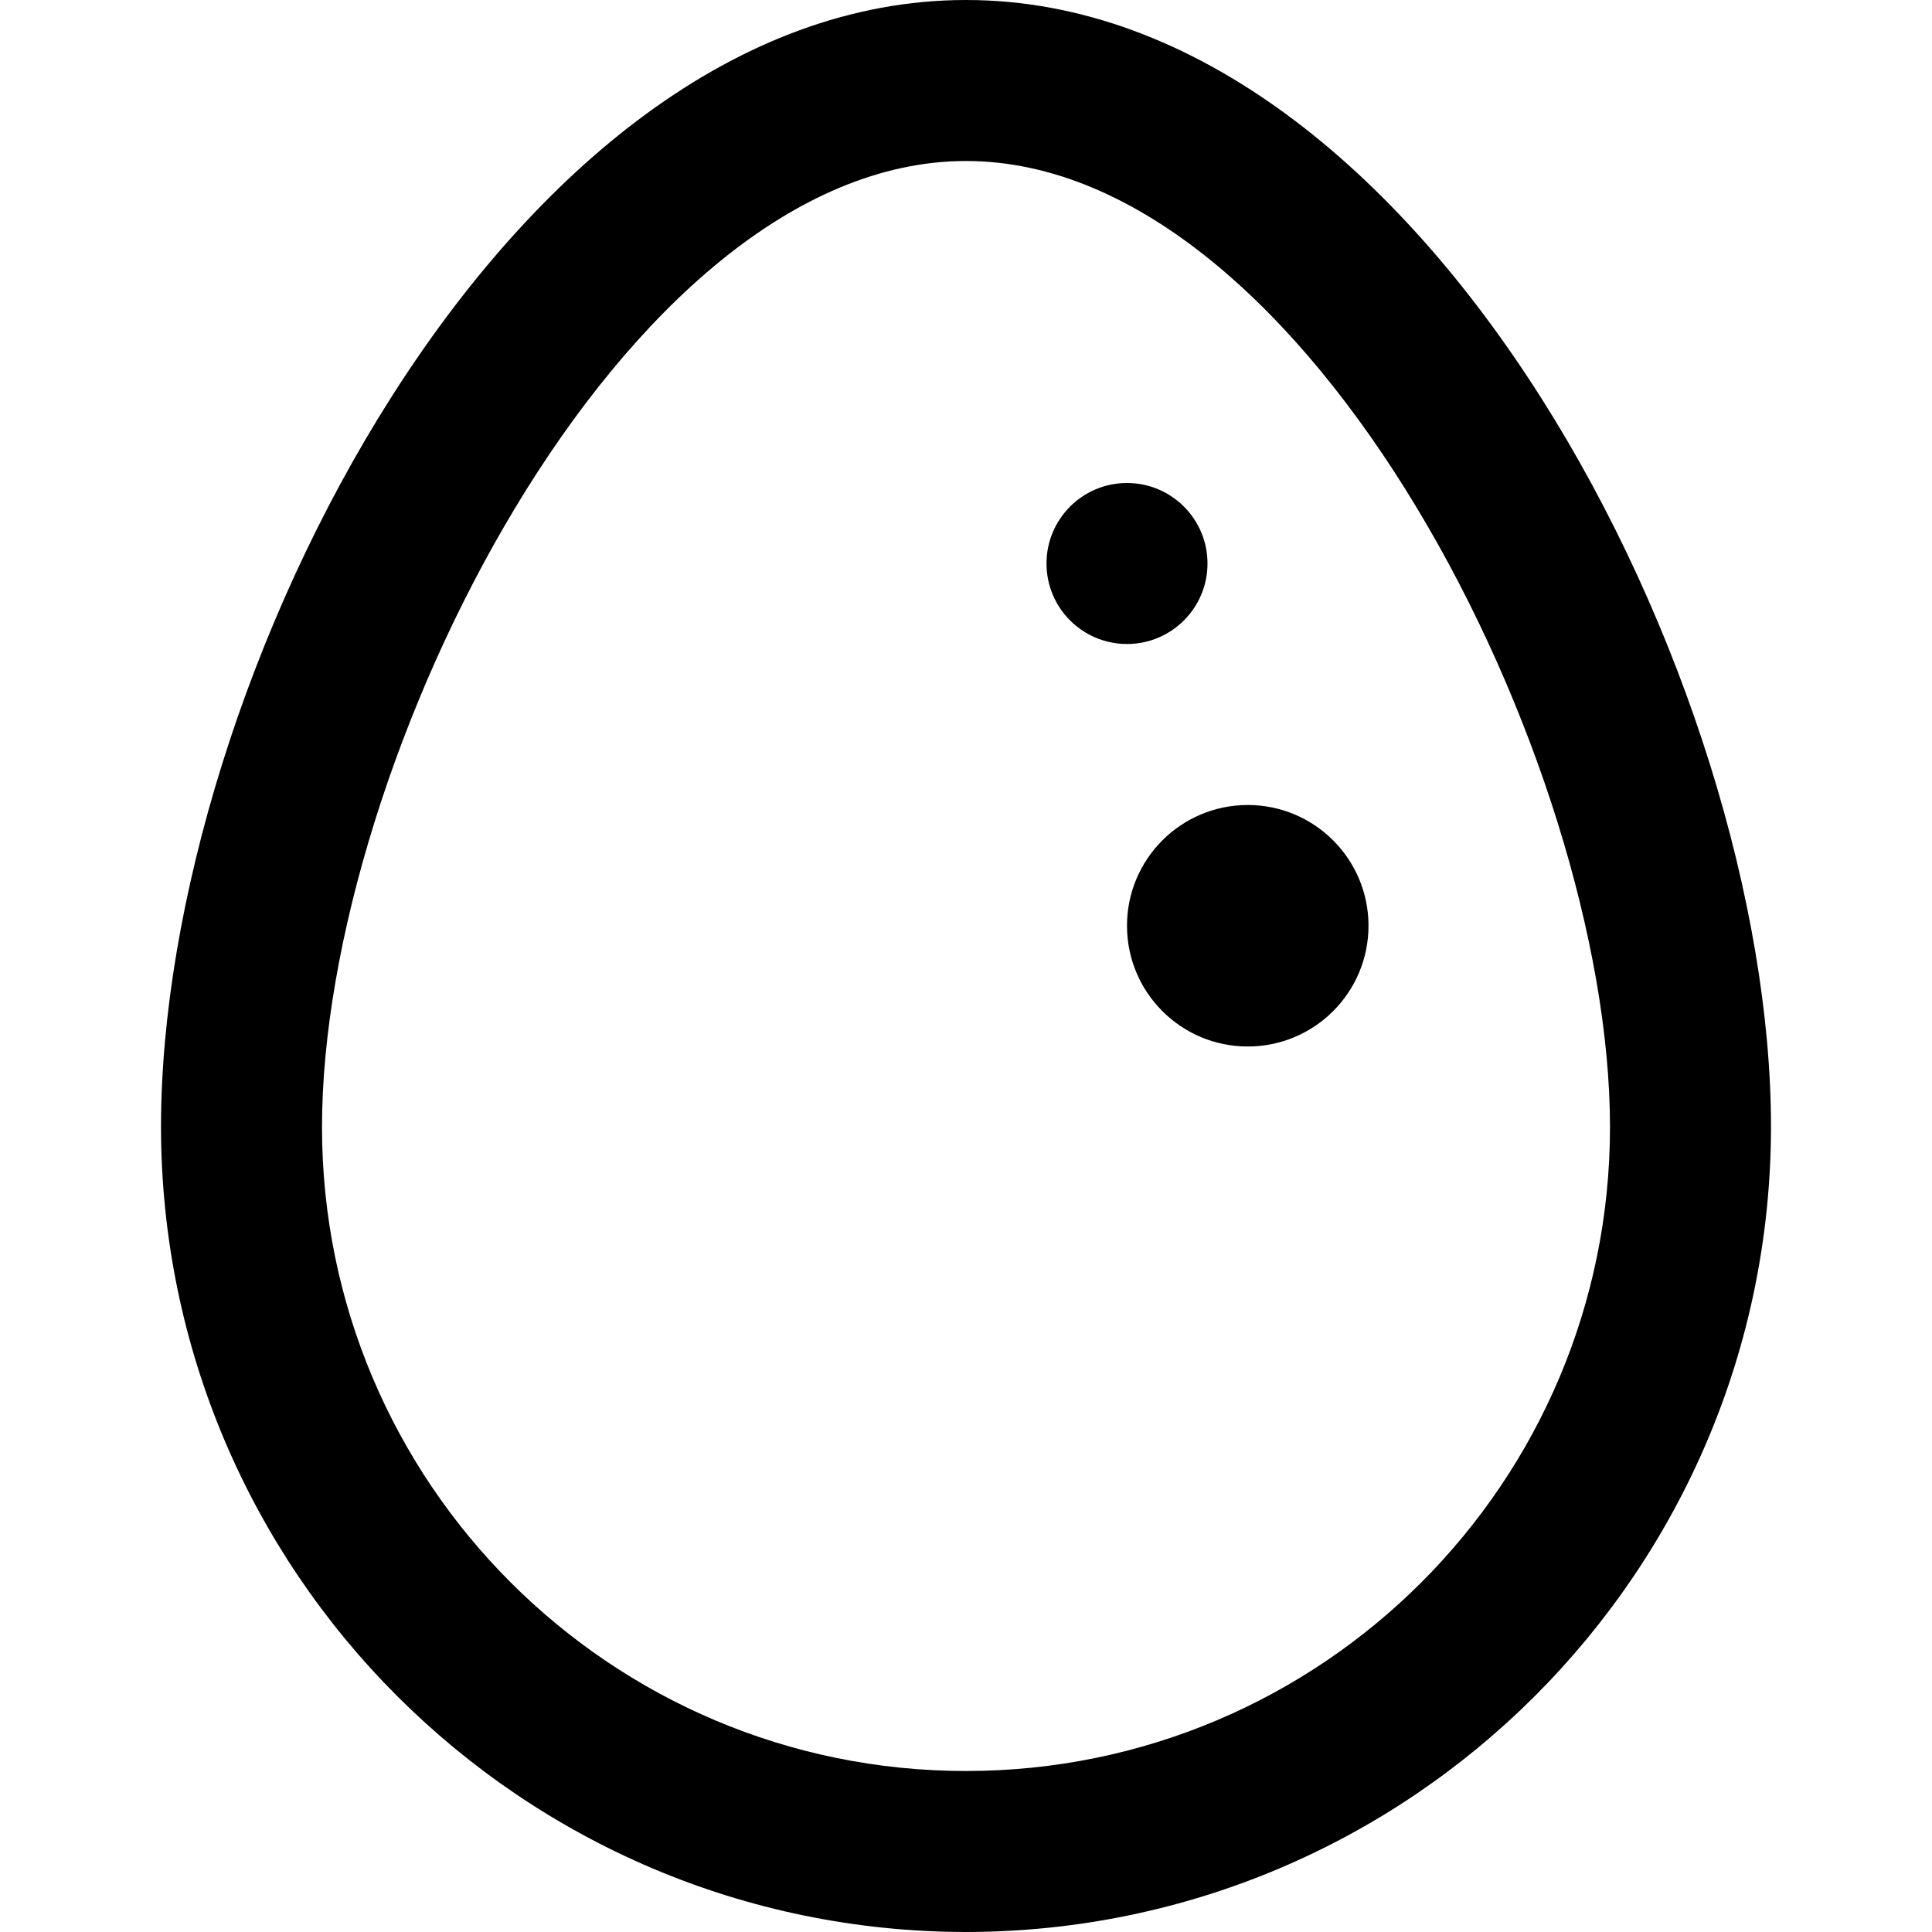
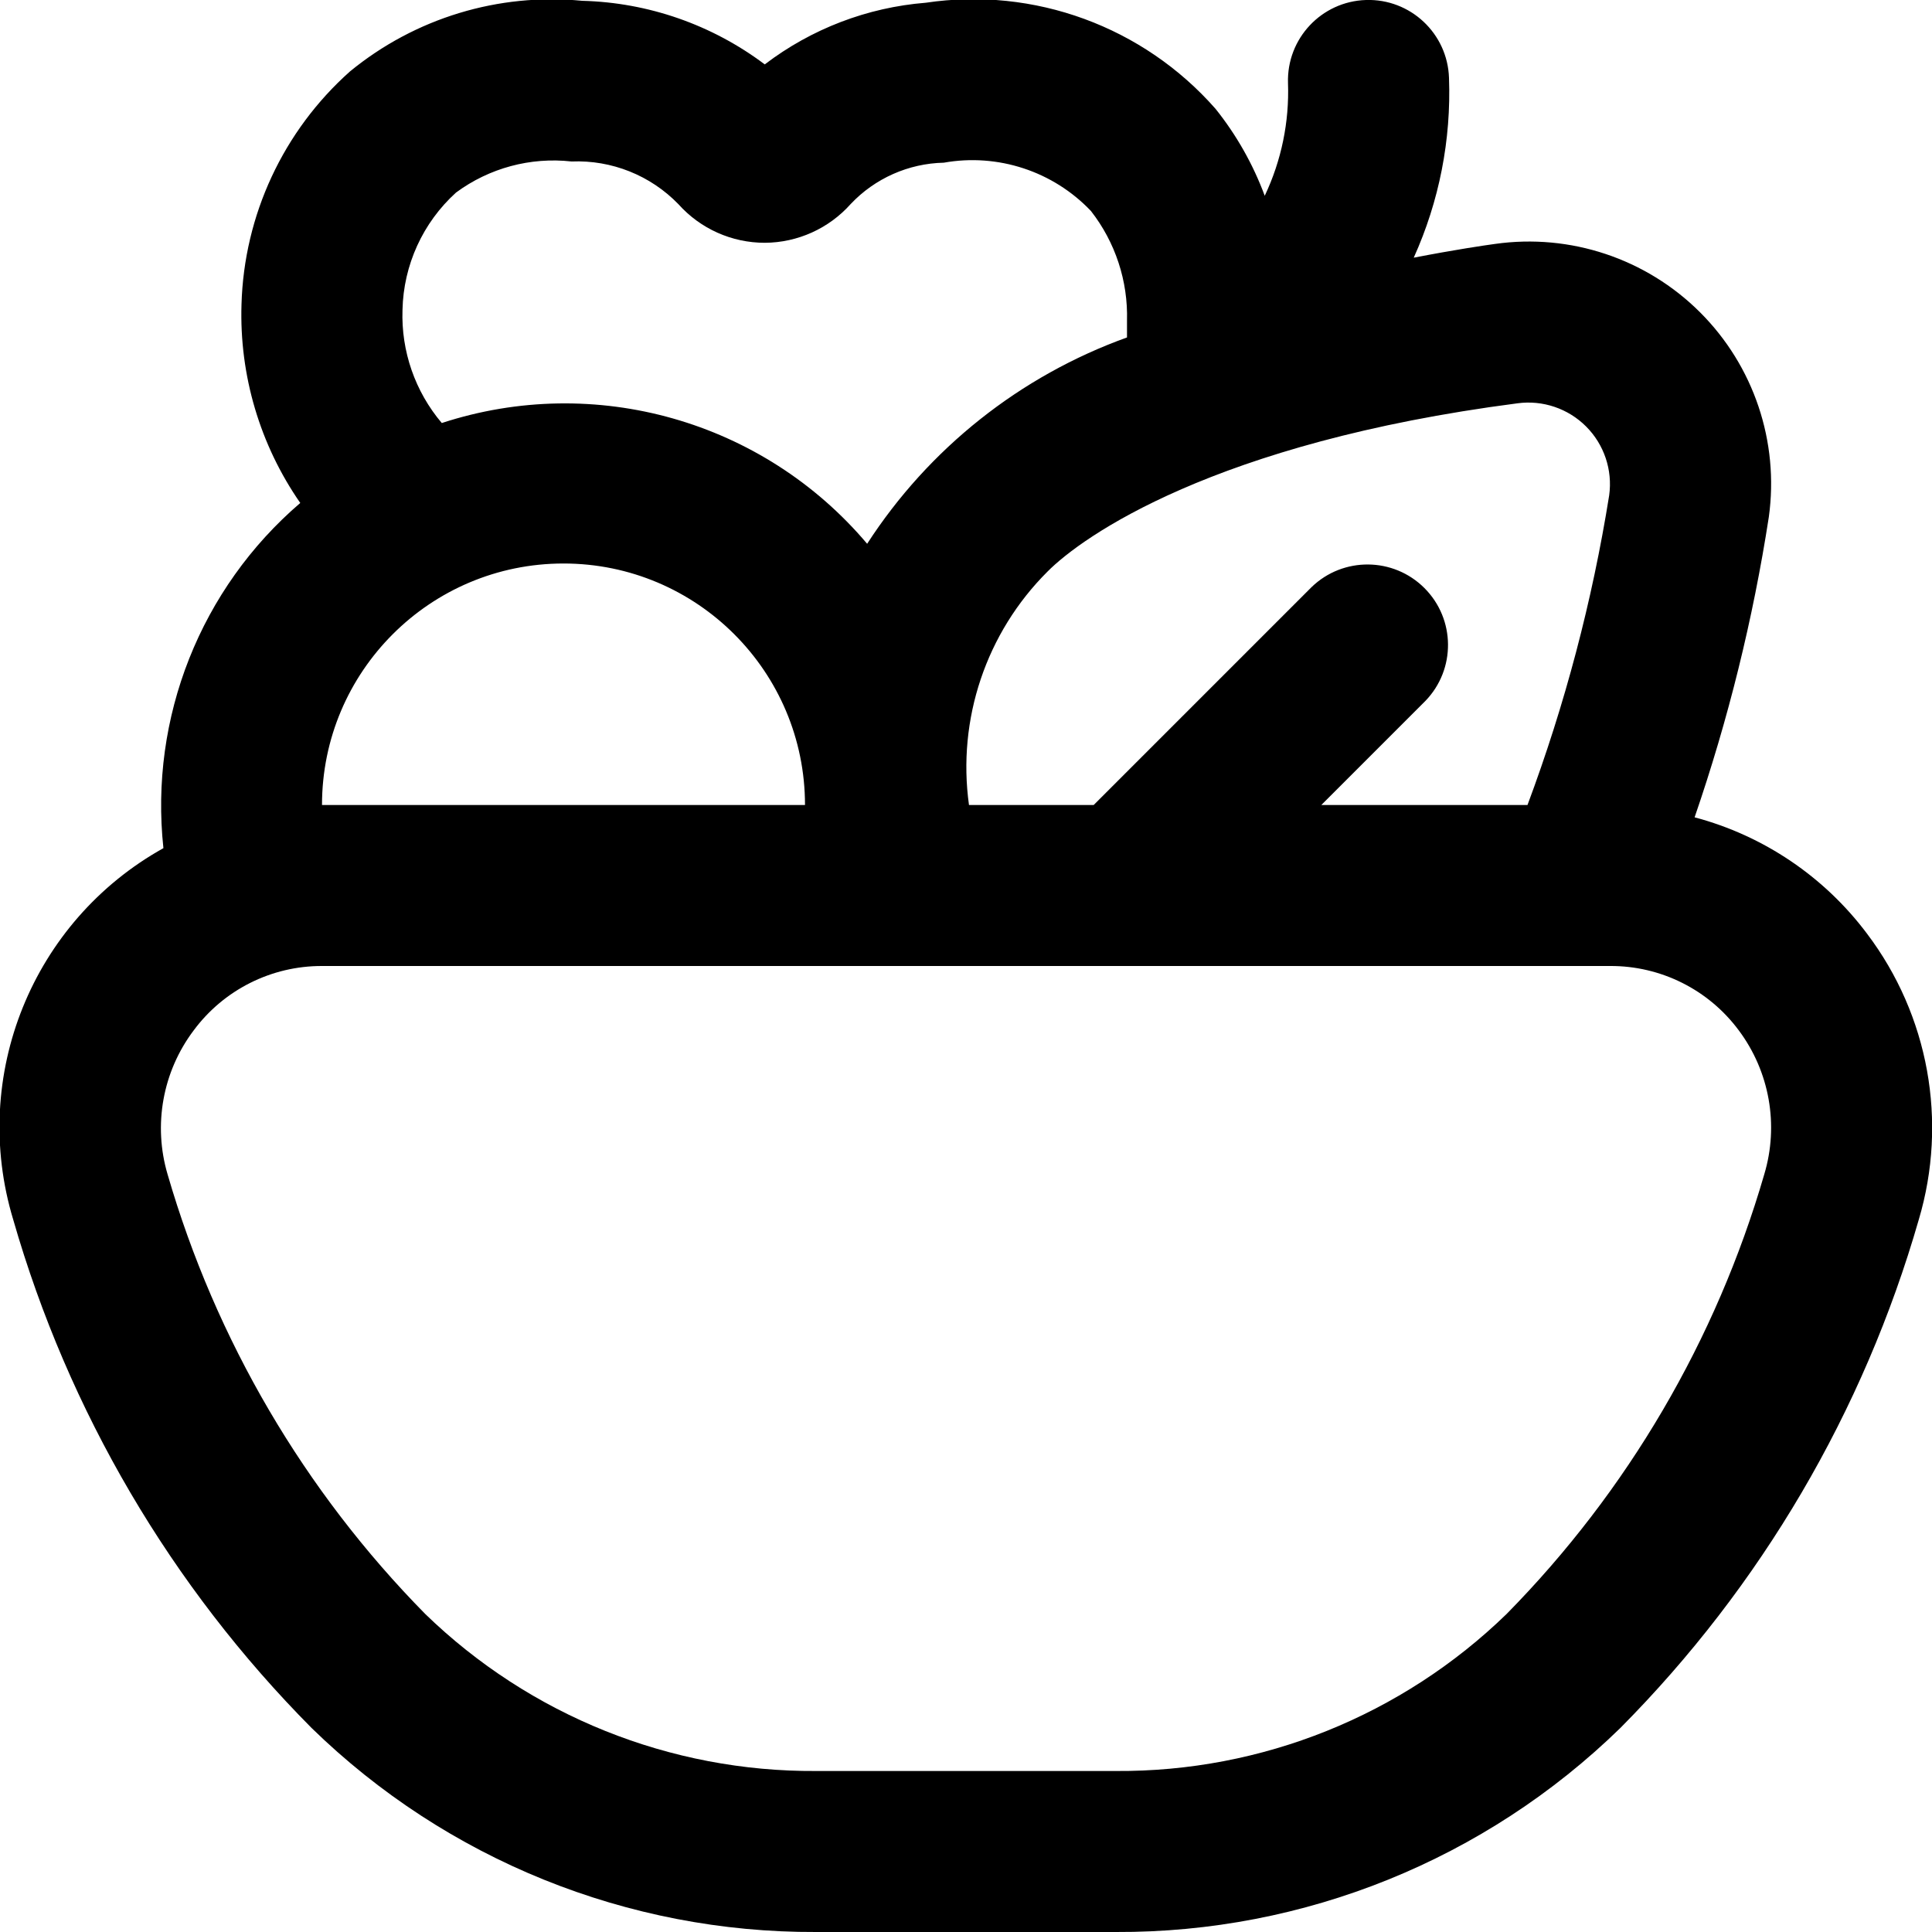
<svg xmlns="http://www.w3.org/2000/svg" id="Layer_1" data-name="Layer 1" viewBox="0 0 24 24" width="512" height="512">
-   <path d="M12,24A10.011,10.011,0,0,1,2,14C2,8.493,6.294,0,12,0S22,8.493,22,14A10.011,10.011,0,0,1,12,24ZM12,2C7.739,2,4,9.479,4,14a8,8,0,0,0,16,0C20,9.479,16.261,2,12,2Zm2,9.5a1.5,1.5,0,0,0,3,0A1.5,1.5,0,0,0,14,11.5ZM13,7a1,1,0,0,0,2,0A1,1,0,0,0,13,7Z" />
+   <path d="M23.194,11.6a3.942,3.942,0,0,0-2.143-1.447,21.606,21.606,0,0,0,.922-3.731,3.008,3.008,0,0,0-3.4-3.392c-.126.017-.5.072-1.011.171A4.979,4.979,0,0,0,18,.968a1,1,0,1,0-2,.064,3.021,3.021,0,0,1-.289,1.4A3.894,3.894,0,0,0,15.1,1.352,4.006,4.006,0,0,0,11.5.034,3.8,3.8,0,0,0,9.5.8,3.939,3.939,0,0,0,7.233.01,3.949,3.949,0,0,0,4.348.887,4.028,4.028,0,0,0,3,3.782,4.1,4.1,0,0,0,3.73,6.248a4.951,4.951,0,0,0-1.7,4.288A3.967,3.967,0,0,0,.164,15.15a14.749,14.749,0,0,0,3.707,6.316A8.922,8.922,0,0,0,10.139,24h3.722a8.918,8.918,0,0,0,6.267-2.534,14.741,14.741,0,0,0,3.708-6.316A4,4,0,0,0,23.194,11.6ZM18.851,5.01A1.013,1.013,0,0,1,19.99,6.152,20.024,20.024,0,0,1,18.975,10H16.414l1.293-1.293a1,1,0,0,0-1.414-1.414L13.586,10H12.037a3.428,3.428,0,0,1,.976-2.9C13.44,6.669,15.077,5.5,18.851,5.01ZM5,3.849a2.026,2.026,0,0,1,.665-1.457A2.035,2.035,0,0,1,7.1,2.006a1.748,1.748,0,0,1,1.328.531A1.438,1.438,0,0,0,9.5,3.016h0a1.44,1.44,0,0,0,1.068-.482,1.64,1.64,0,0,1,1.156-.513,2.031,2.031,0,0,1,1.828.6A2.118,2.118,0,0,1,14,3.985c0,.065,0,.207,0,.207a6.446,6.446,0,0,0-3.228,2.563,4.916,4.916,0,0,0-5.284-1.5A2.064,2.064,0,0,1,5,3.849ZM4,10a3,3,0,0,1,6,0H4Zm17.916,4.589a12.919,12.919,0,0,1-3.2,5.46A6.9,6.9,0,0,1,13.861,22H10.139a6.909,6.909,0,0,1-4.857-1.951,12.917,12.917,0,0,1-3.2-5.46A2.019,2.019,0,0,1,2.406,12.8,1.978,1.978,0,0,1,4,12H20a1.978,1.978,0,0,1,1.6.8A2.019,2.019,0,0,1,21.916,14.589Z" />
</svg>
